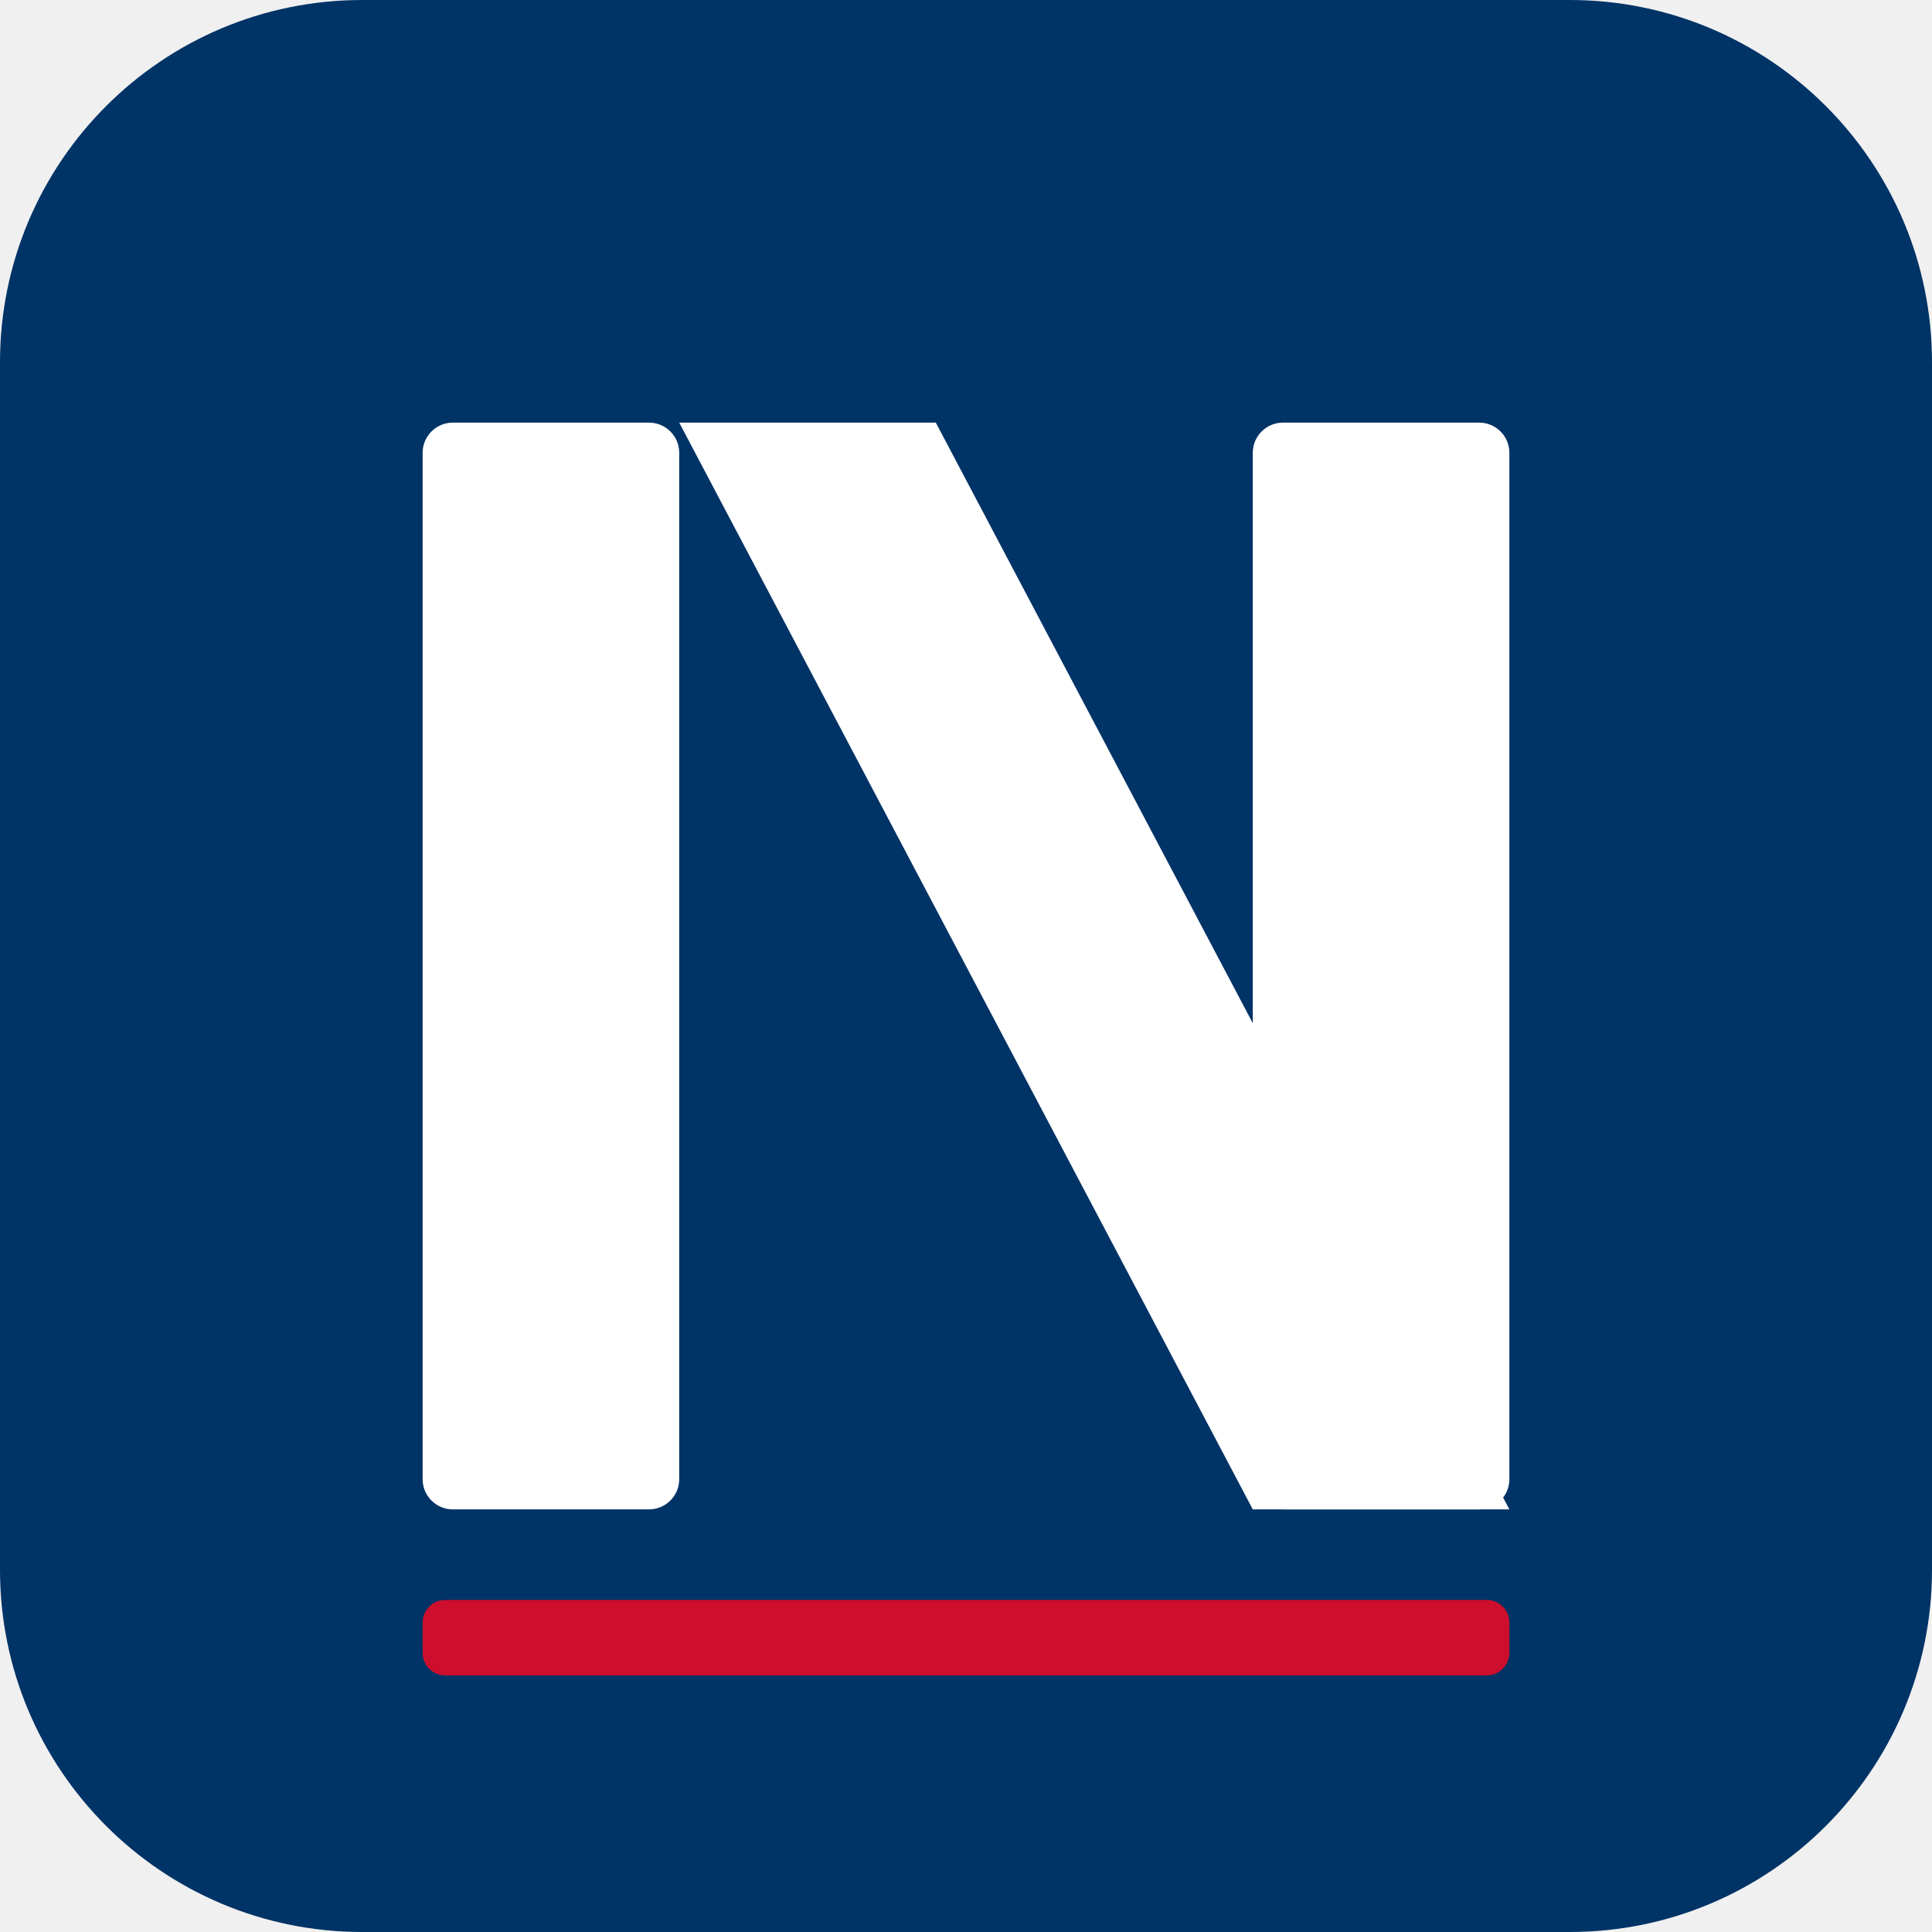
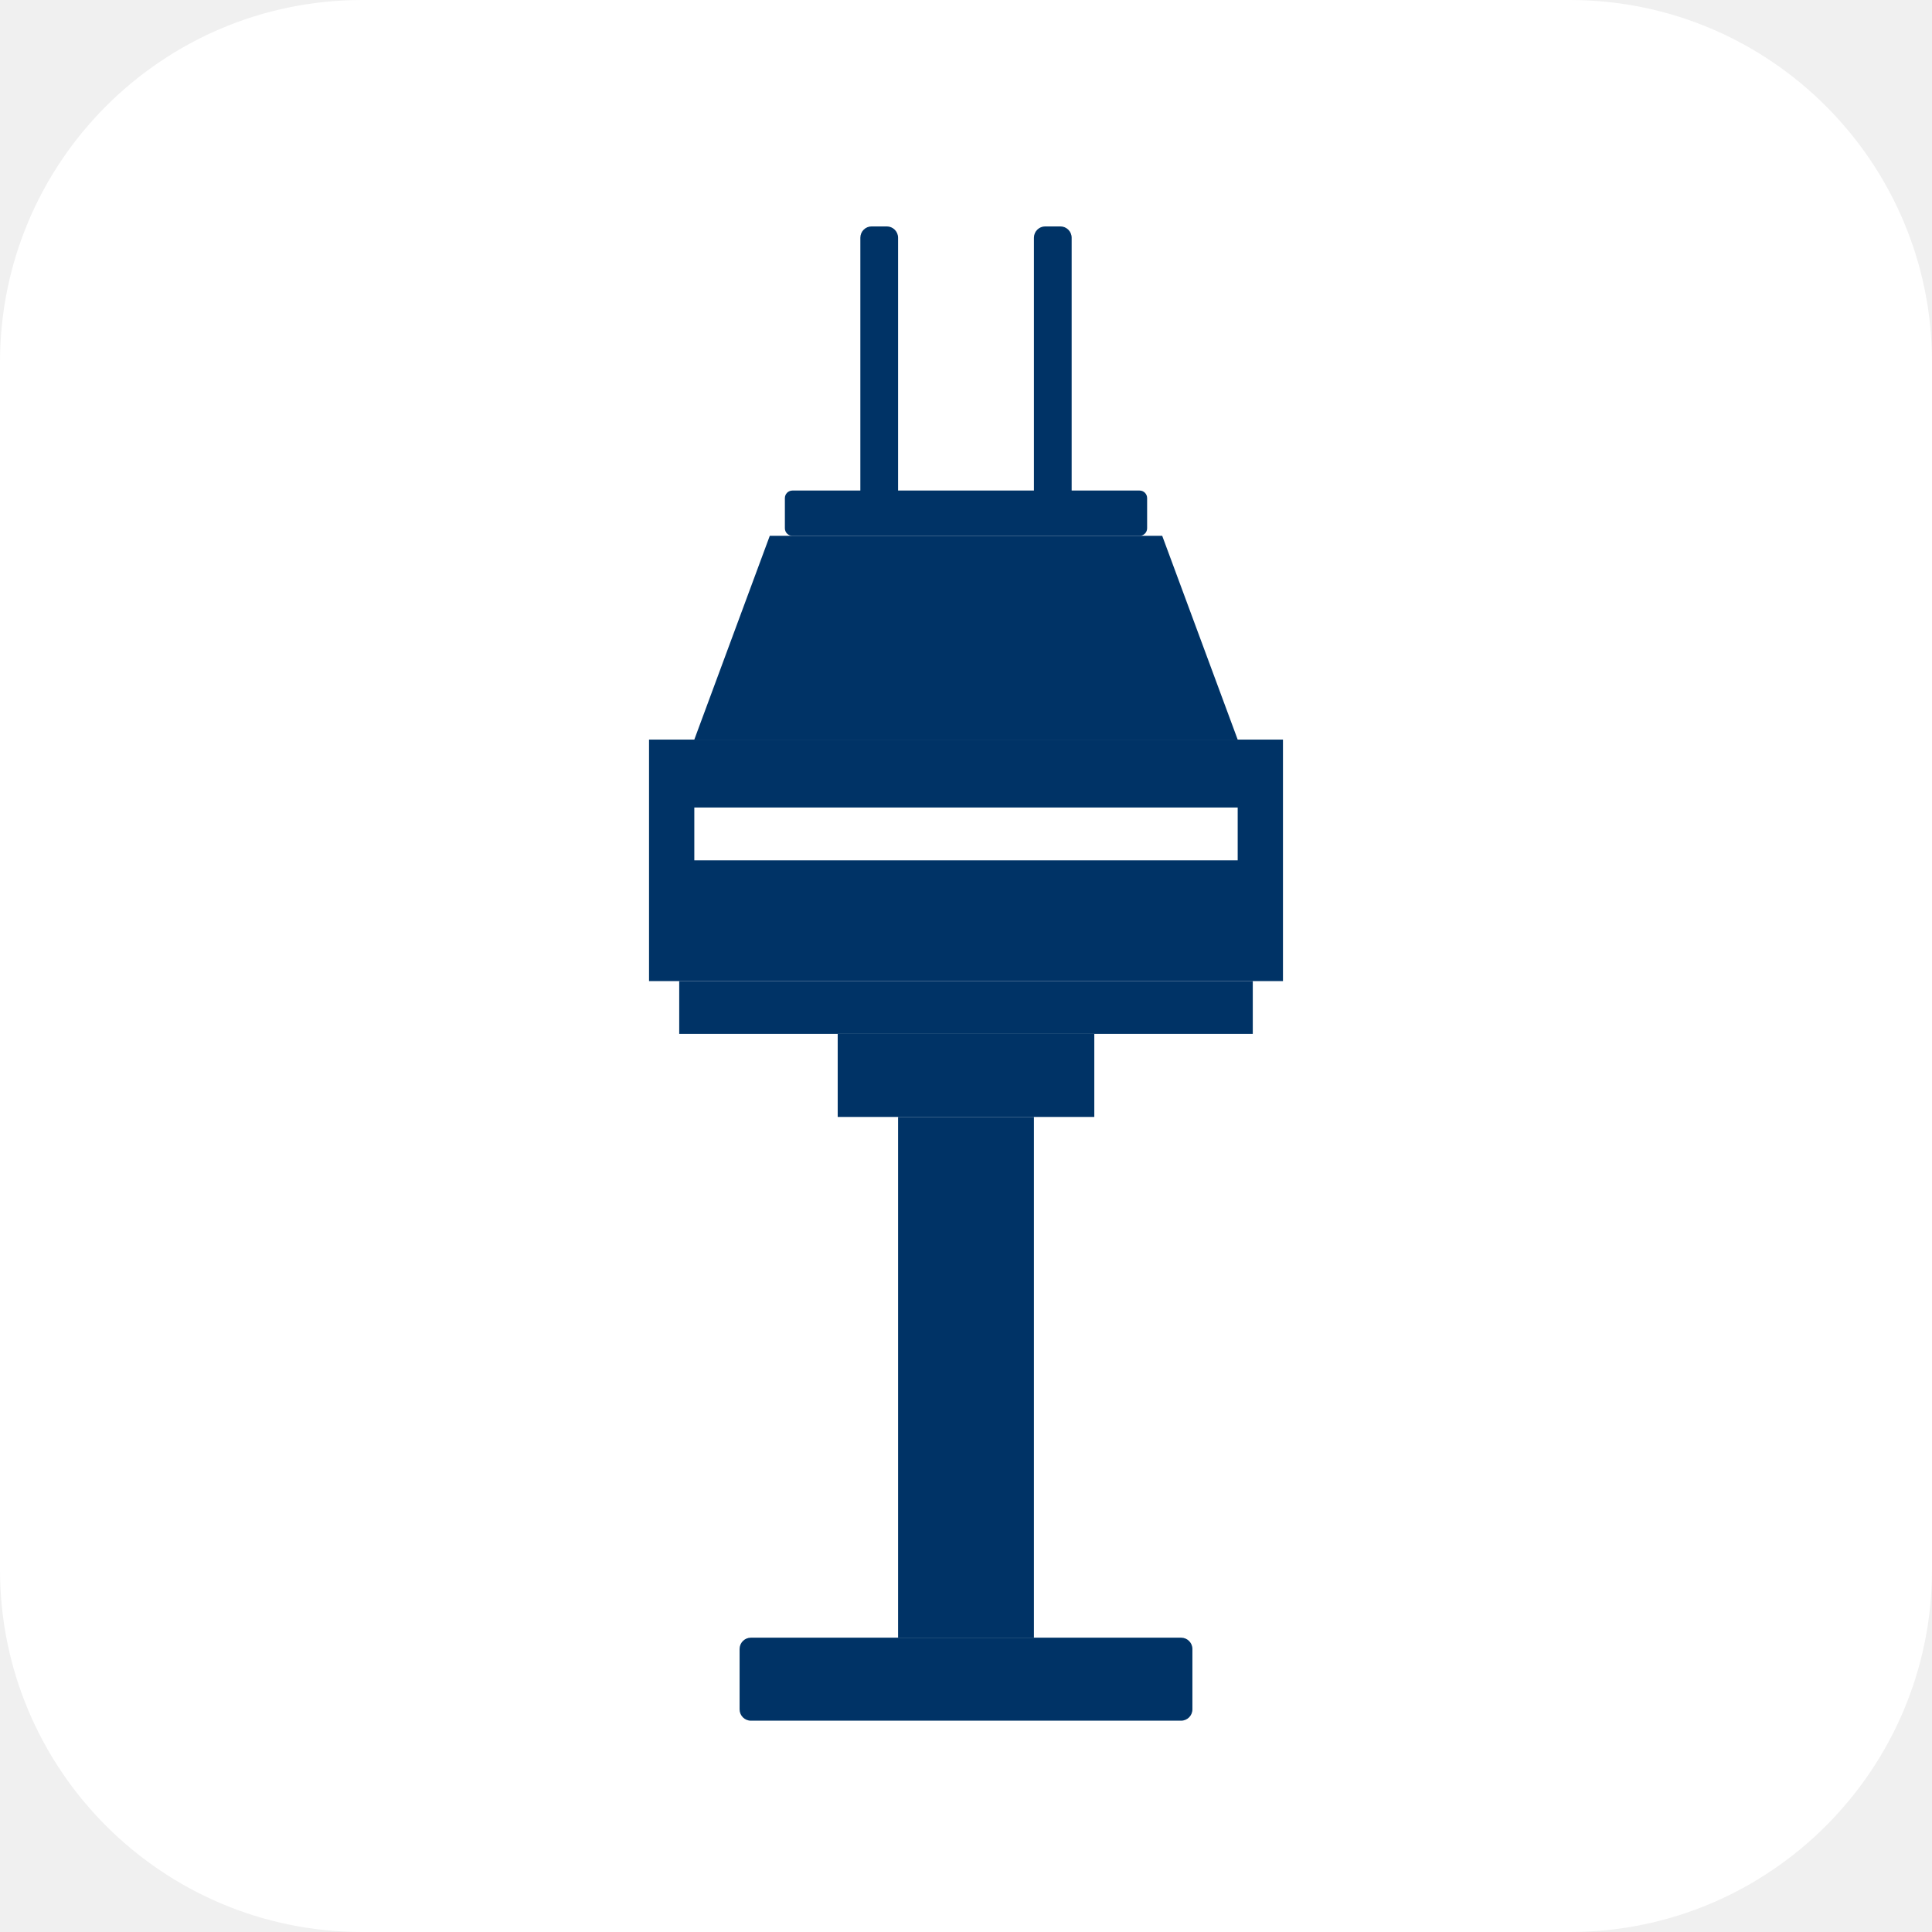
- <svg xmlns="http://www.w3.org/2000/svg" viewBox="0 0 512 512" role="img" aria-label="NATCA">
-   <rect width="512" height="512" rx="96" ry="96" fill="#003366" />
-   <g fill="#ffffff">
-     <rect x="112" y="112" width="68" height="288" rx="8" ry="8" />
-     <rect x="332" y="112" width="68" height="288" rx="8" ry="8" />
-     <polygon points="180,112 248,112 400,400 332,400" />
+ <svg xmlns="http://www.w3.org/2000/svg" viewBox="0 0 512 512" role="img" aria-label="NATCA control tower">
+   <rect width="512" height="512" rx="96" ry="96" fill="#ffffff" />
+   <g fill="#003366">
+     <rect x="228" y="60" width="10" height="74" rx="3" />
+     <rect x="274" y="60" width="10" height="74" rx="3" />
+     <rect x="208" y="130" width="96" height="12" rx="2" />
+     <polygon points="184,196 328,196 308,142 204,142" />
+     <rect x="172" y="196" width="168" height="64" />
+     <rect x="184" y="214" width="144" height="14" fill="#ffffff" />
+     <rect x="180" y="260" width="152" height="14" />
+     <rect x="222" y="274" width="68" height="22" />
+     <rect x="238" y="296" width="36" height="138" />
+     <rect x="196" y="434" width="120" height="22" rx="3" />
  </g>
-   <rect x="112" y="424" width="288" height="20" rx="6" ry="6" fill="#ce0e2d" />
</svg>
